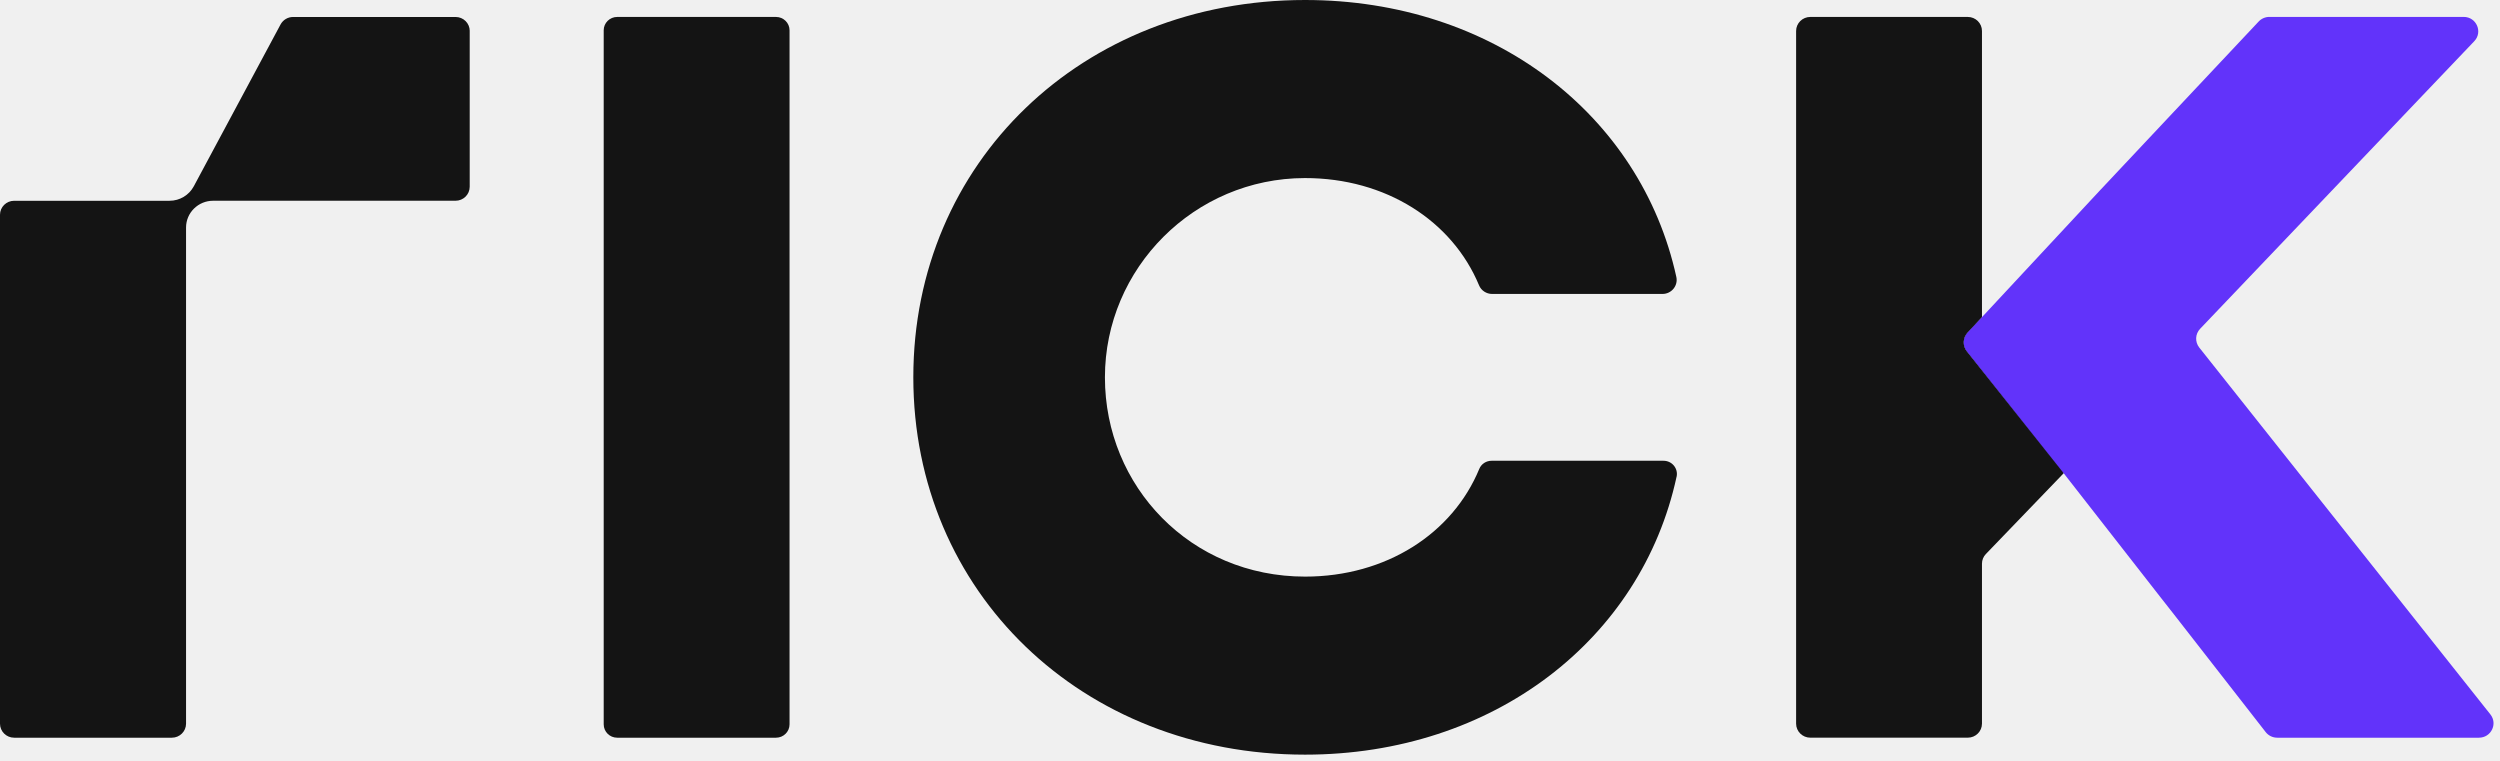
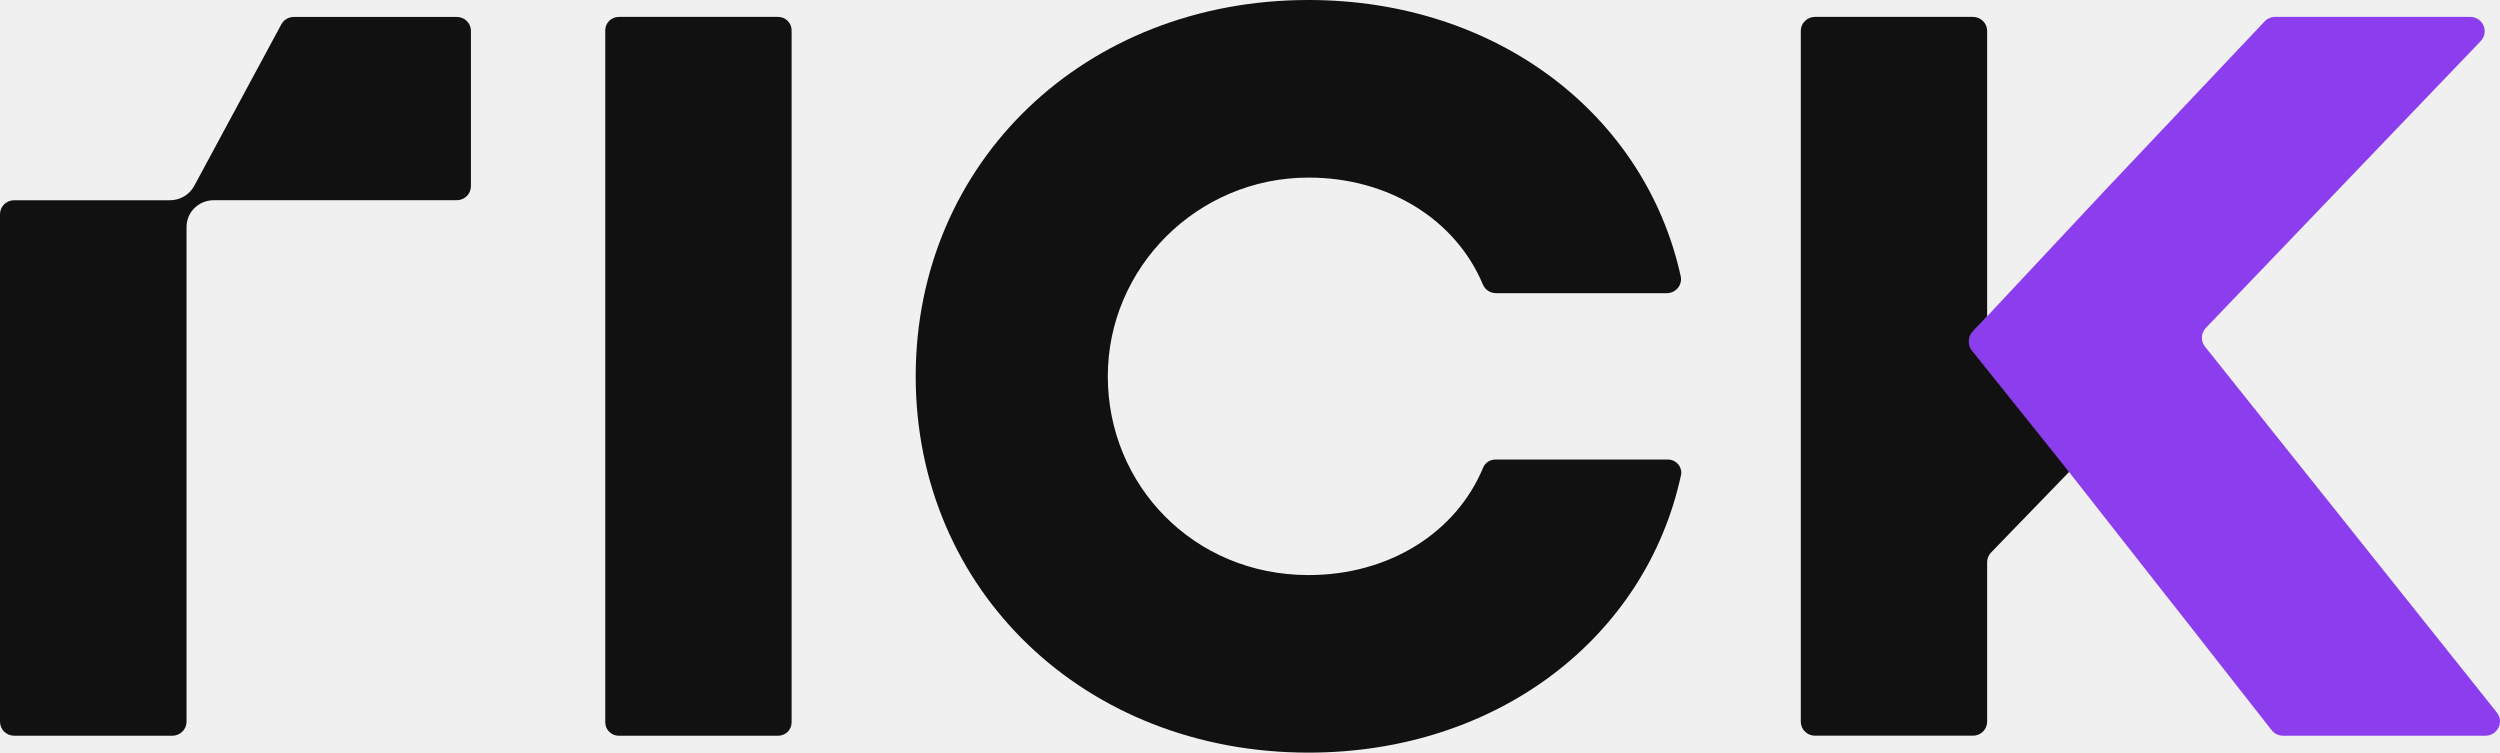
- <svg xmlns="http://www.w3.org/2000/svg" width="171" height="52" viewBox="0 0 171 52" fill="none">
-   <g clip-path="url(#clip0_12_1133)">
-     <path d="M54.005 2.073V49.545C54.005 50.048 53.592 50.459 53.08 50.459H42.216C41.706 50.459 41.293 50.051 41.293 49.545V2.073C41.293 1.569 41.706 1.159 42.216 1.159H53.08C53.59 1.159 54.005 1.567 54.005 2.073Z" fill="#141414" />
-     <path d="M114.678 32.606C112.277 43.729 102.147 51.618 89.266 51.618C74.012 51.618 62.471 40.501 62.471 25.809C62.471 11.116 74.012 0 89.266 0C102.12 0 112.235 7.858 114.662 18.945C114.792 19.543 114.33 20.106 113.712 20.106H102.062C101.671 20.106 101.316 19.875 101.168 19.518C99.333 15.103 94.784 12.173 89.248 12.18C81.694 12.191 75.577 18.342 75.577 25.811C75.577 33.281 81.445 39.44 89.268 39.44C94.806 39.44 99.356 36.499 101.182 32.073C101.321 31.733 101.655 31.516 102.026 31.516H113.784C114.368 31.516 114.801 32.046 114.68 32.608L114.678 32.606Z" fill="#141414" />
-     <path d="M134.639 23.986C134.354 23.625 134.367 23.116 134.671 22.77L135.564 21.747V21.694L134.581 22.75C134.251 23.105 134.23 23.642 134.529 24.024L141.062 32.319L141.093 32.288L141.154 32.368L141.201 32.319L134.637 23.986H134.639Z" fill="#111111" />
-     <path d="M141.156 32.368L135.834 37.895C135.661 38.073 135.567 38.31 135.567 38.557V49.498C135.567 50.026 135.133 50.457 134.597 50.457H123.824C123.29 50.457 122.854 50.026 122.854 49.498V2.118C122.854 1.589 123.29 1.159 123.824 1.159H134.597C135.133 1.159 135.567 1.589 135.567 2.118V21.696L134.583 22.752C134.253 23.108 134.233 23.645 134.531 24.026L141.098 32.291L141.158 32.37L141.156 32.368Z" fill="#141414" />
-     <path d="M169.557 50.459H155.764C155.454 50.459 155.162 50.317 154.973 50.075L148.717 42.048L147.799 40.879L141.156 32.37L141.095 32.291L134.529 24.026C134.23 23.647 134.253 23.108 134.581 22.752L135.564 21.696L143.586 13.076L154.493 1.472C154.681 1.272 154.946 1.156 155.223 1.156H168.515C169.388 1.156 169.84 2.189 169.24 2.819L150.489 22.488C150.15 22.843 150.125 23.389 150.43 23.773L170.343 48.865C170.857 49.514 170.39 50.459 169.557 50.459Z" fill="#6233FA" />
-     <path d="M32.128 2.12V12.772C32.128 13.301 31.695 13.731 31.158 13.731H14.579C13.557 13.731 12.726 14.55 12.726 15.563V49.5C12.726 50.029 12.29 50.459 11.756 50.459H0.97C0.433 50.459 0 50.029 0 49.5V14.69C0 14.162 0.433 13.733 0.97 13.733H11.594C12.297 13.733 12.926 13.35 13.252 12.748L19.191 1.671C19.36 1.358 19.688 1.161 20.049 1.161H31.16C31.697 1.161 32.13 1.589 32.13 2.12H32.128Z" fill="#141414" />
+ <svg xmlns="http://www.w3.org/2000/svg" width="289" height="87" viewBox="0 0 289 87" fill="none">
+   <g clip-path="url(#clip0_251_22)">
+     <path d="M91.51 3.494V83.509C91.51 84.359 90.81 85.051 89.942 85.051H71.533C70.669 85.051 69.969 84.362 69.969 83.509V3.494C69.969 2.645 70.669 1.953 71.533 1.953H89.942C90.806 1.953 91.51 2.641 91.51 3.494Z" fill="#111111" />
+     <path d="M194.317 54.958C190.249 73.707 173.084 87.004 151.258 87.004C125.41 87.004 105.855 68.266 105.855 43.502C105.855 18.737 125.41 0 151.258 0C173.039 0 190.177 13.245 194.29 31.933C194.511 32.94 193.727 33.89 192.681 33.89H172.94C172.278 33.89 171.676 33.501 171.425 32.899C168.316 25.457 160.607 20.518 151.228 20.529C138.427 20.548 128.062 30.916 128.062 43.506C128.062 56.096 138.005 66.478 151.262 66.478C160.645 66.478 168.354 61.521 171.448 54.06C171.684 53.488 172.251 53.121 172.879 53.121H192.802C193.792 53.121 194.526 54.015 194.321 54.962L194.317 54.958Z" fill="#111111" />
+     <path d="M228.141 40.43C227.657 39.82 227.68 38.964 228.194 38.38L229.708 36.655V36.565L228.042 38.346C227.482 38.945 227.448 39.85 227.954 40.494L239.023 54.475L239.077 54.423L239.179 54.558L239.259 54.475L228.137 40.43H228.141Z" fill="#111111" />
+     <path d="M239.183 54.558L230.165 63.874C229.872 64.173 229.712 64.574 229.712 64.989V83.431C229.712 84.321 228.978 85.047 228.068 85.047H209.815C208.91 85.047 208.171 84.321 208.171 83.431V3.569C208.171 2.679 208.91 1.953 209.815 1.953H228.068C228.978 1.953 229.712 2.679 229.712 3.569V36.569L228.046 38.35C227.486 38.949 227.452 39.854 227.958 40.497L239.084 54.427L239.187 54.562L239.183 54.558Z" fill="#111111" />
+     <path d="M287.307 85.051H263.935C263.41 85.051 262.916 84.811 262.596 84.403L251.995 70.874L250.439 68.903L239.183 54.562L239.08 54.427L227.954 40.498C227.448 39.858 227.486 38.949 228.042 38.35L229.708 36.569L243.3 22.041L261.782 2.481C262.101 2.144 262.55 1.949 263.018 1.949H285.541C287.021 1.949 287.786 3.689 286.77 4.752L254.997 37.905C254.423 38.503 254.381 39.424 254.898 40.071L288.638 82.364C289.51 83.457 288.718 85.051 287.307 85.051Z" fill="#8C3EEF" />
+     <path d="M54.44 3.573V21.528C54.44 22.419 53.706 23.145 52.796 23.145H24.703C22.972 23.145 21.564 24.525 21.564 26.231V83.434C21.564 84.325 20.826 85.051 19.92 85.051H1.644C0.734 85.051 0 84.325 0 83.434V24.761C0 23.87 0.734 23.148 1.644 23.148H19.646C20.837 23.148 21.902 22.501 22.454 21.487L32.519 2.817C32.804 2.29 33.36 1.957 33.972 1.957H52.8C53.709 1.957 54.444 2.679 54.444 3.573H54.44Z" fill="#111111" />
  </g>
  <defs>
-     <clipPath id="clip0_12_1133">
-       <rect width="170.556" height="51.616" fill="white" />
+     <clipPath id="clip0_251_22">
+       <rect width="289" height="87" fill="white" />
    </clipPath>
  </defs>
</svg>
